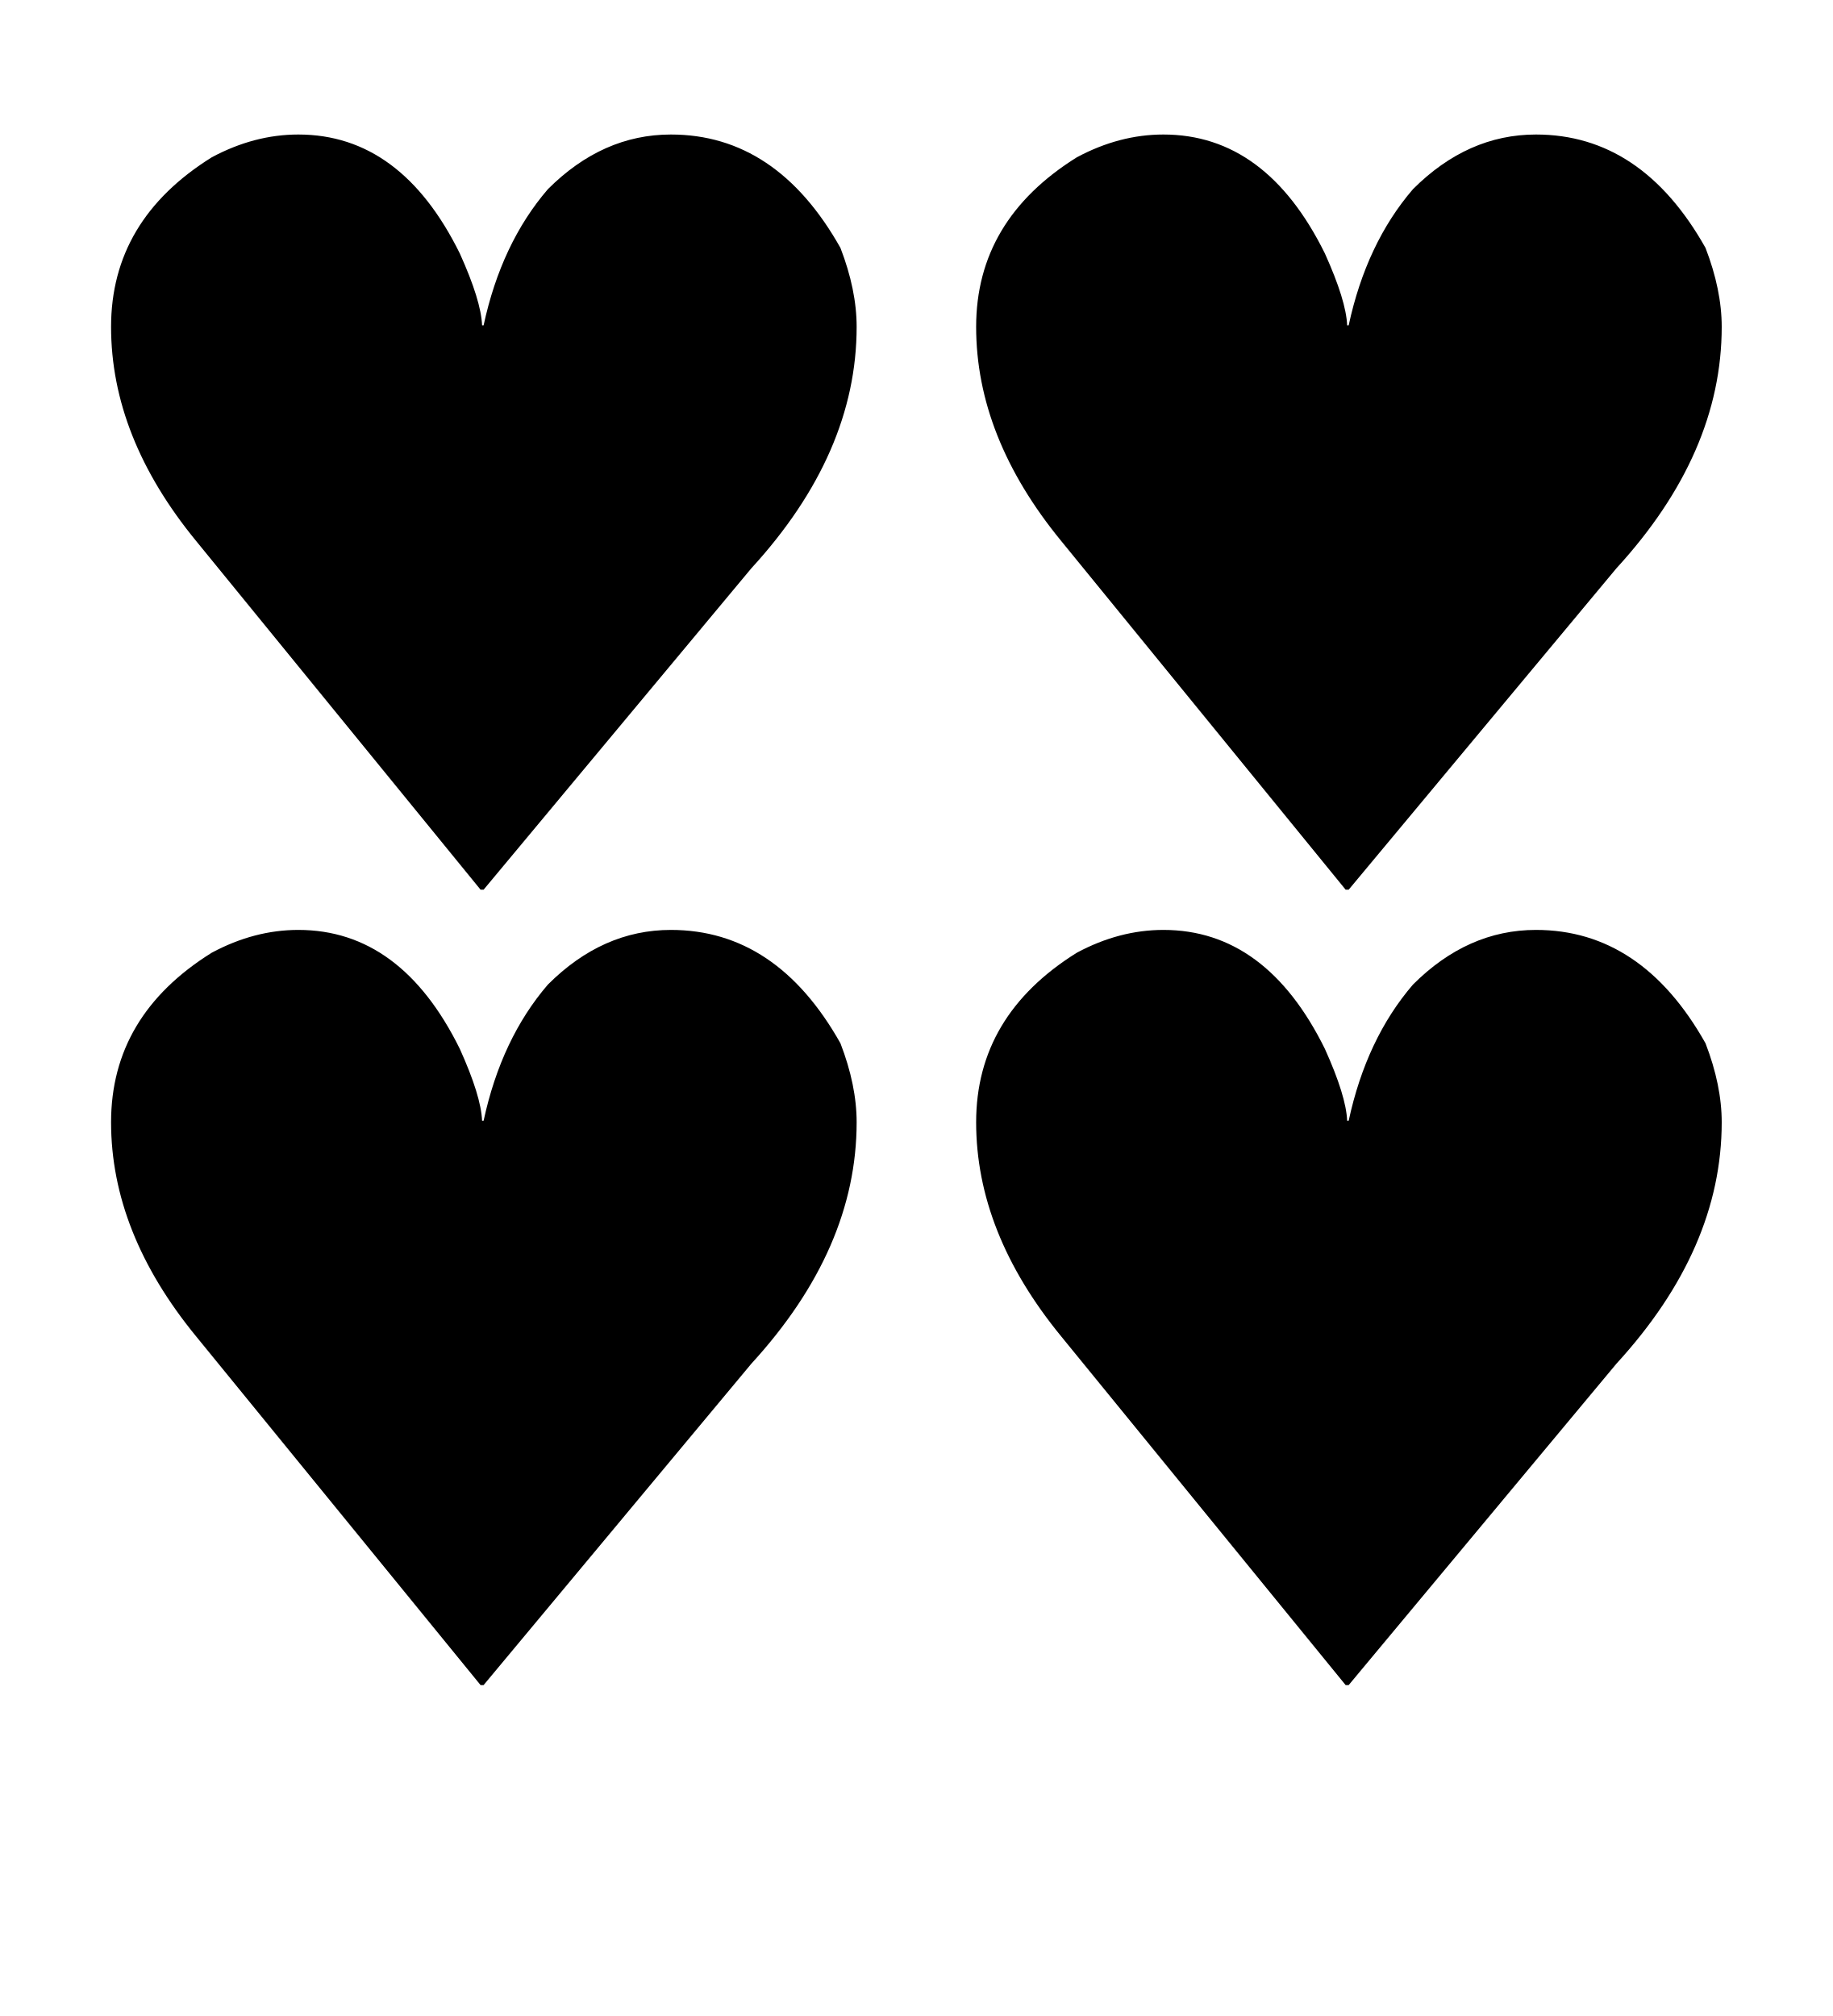
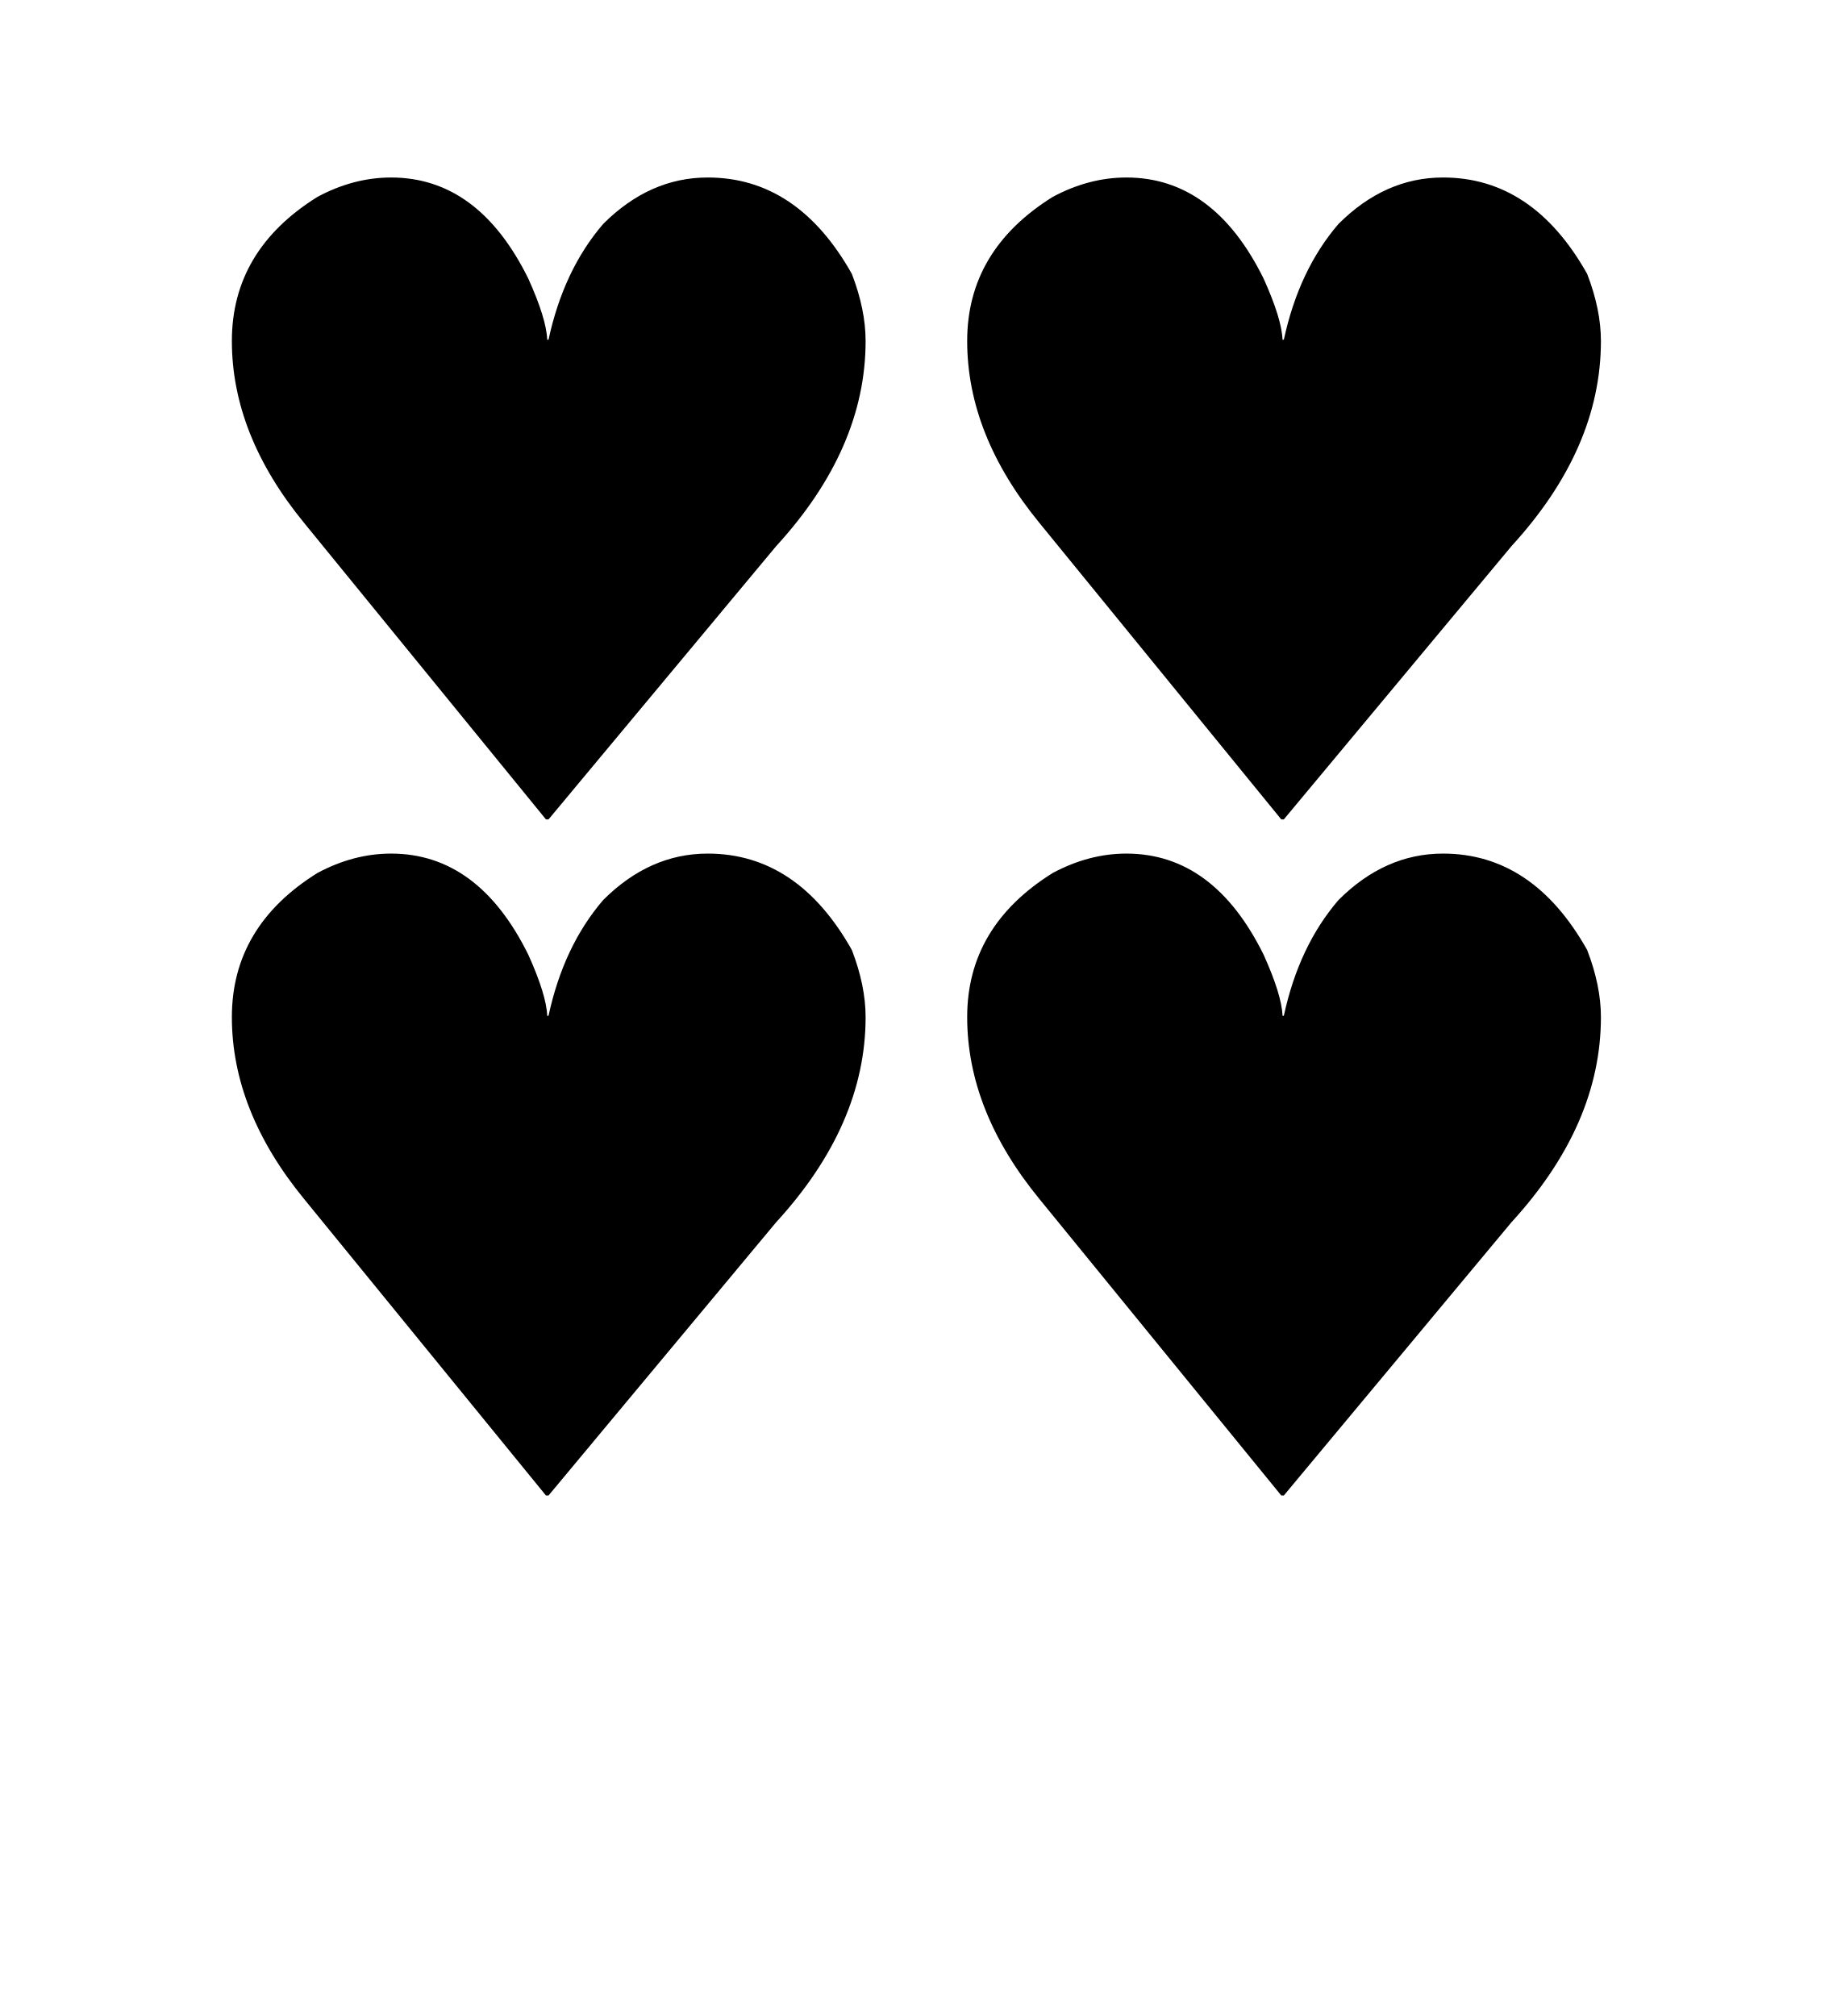
<svg xmlns="http://www.w3.org/2000/svg" viewBox="0 0 100 110" version="1.1" id="svg23">
  <defs id="defs27" />
-   <g aria-label="♥" style="font-style:normal;font-variant:normal;font-weight:normal;font-stretch:normal;font-size:16px;line-height:1;font-family:sans-serif;-inkscape-font-specification:'sans-serif, Normal';font-variant-ligatures:normal;font-variant-position:normal;font-variant-caps:normal;font-variant-numeric:normal;font-variant-alternates:normal;text-indent:0;text-align:center;text-decoration:none;text-decoration-line:none;text-decoration-style:solid;text-decoration-color:#000000;letter-spacing:0px;word-spacing:0px;text-transform:none;writing-mode:lr-tb;direction:ltr;text-orientation:mixed;dominant-baseline:auto;baseline-shift:baseline;text-anchor:middle;white-space:normal;shape-padding:0;opacity:1;vector-effect:none;fill:#000000;fill-opacity:1;stroke:none;stroke-width:2.831;stroke-linecap:butt;stroke-linejoin:miter;stroke-miterlimit:4;stroke-dasharray:none;stroke-dashoffset:0;stroke-opacity:1" id="text1423" transform="matrix(0.353215,0,0,0.353215,112.4065,35.65187)">
-     <path d="M -272.152,-80.156 Q -256.28,-80.156 -247.21,-61.782 -243.926,-54.511 -243.77,-50.679 H -243.535 Q -240.799,-63.346 -233.605,-71.712 -225.161,-80.156 -214.606,-80.156 -198.264,-80.156 -188.413,-62.642 -185.911,-56.153 -185.911,-50.445 -185.911,-30.898 -202.174,-13.149 L -243.535,36.5 H -244.004 L -287.946,-17.371 Q -301.081,-33.4 -301.081,-50.445 -301.081,-66.942 -285.522,-76.638 -278.954,-80.156 -272.152,-80.156 Z" style="stroke:none;stroke-width:2.831;stroke-opacity:1" id="path1425" />
+   <g aria-label="♥" style="font-style:normal;font-variant:normal;font-weight:normal;font-stretch:normal;font-size:16px;line-height:1;font-family:sans-serif;-inkscape-font-specification:'sans-serif, Normal';font-variant-ligatures:normal;font-variant-position:normal;font-variant-caps:normal;font-variant-numeric:normal;font-variant-alternates:normal;text-indent:0;text-align:center;text-decoration:none;text-decoration-line:none;text-decoration-style:solid;text-decoration-color:#000000;letter-spacing:0px;word-spacing:0px;text-transform:none;writing-mode:lr-tb;direction:ltr;text-orientation:mixed;dominant-baseline:auto;baseline-shift:baseline;text-anchor:middle;white-space:normal;shape-padding:0;opacity:1;vector-effect:none;fill:#000000;fill-opacity:1;stroke:none;stroke-width:2.831;stroke-linecap:butt;stroke-linejoin:miter;stroke-miterlimit:4;stroke-dasharray:none;stroke-dashoffset:0;stroke-opacity:1" id="text1423" transform="matrix(0.3002327,0,0,0.3002327,103.0455,33.75037)">
+     <path d="m -272.152,-80.156 q 15.872,0 24.942,18.374 3.284,7.271 3.44,11.103 h 0.235 q 2.737,-12.666 9.93,-21.033 8.444,-8.444 19,-8.444 16.341,0 26.193,17.514 2.502,6.49 2.502,12.197 0,19.547 -16.263,37.296 l -41.361,49.649 h -0.469 l -43.942,-53.871 q -13.136,-16.029 -13.136,-33.073 0,-16.498 15.559,-26.193 6.568,-3.518 13.37,-3.518 z" style="stroke:none;stroke-width:2.831;stroke-opacity:1" id="path1425" />
  </g>
-   <g aria-label="♥" style="font-style:normal;font-variant:normal;font-weight:normal;font-stretch:normal;font-size:16px;line-height:1;font-family:sans-serif;-inkscape-font-specification:'sans-serif, Normal';font-variant-ligatures:normal;font-variant-position:normal;font-variant-caps:normal;font-variant-numeric:normal;font-variant-alternates:normal;text-indent:0;text-align:center;text-decoration:none;text-decoration-line:none;text-decoration-style:solid;text-decoration-color:#000000;letter-spacing:0px;word-spacing:0px;text-transform:none;writing-mode:lr-tb;direction:ltr;text-orientation:mixed;dominant-baseline:auto;baseline-shift:baseline;text-anchor:middle;white-space:normal;shape-padding:0;opacity:1;vector-effect:none;fill:#000000;fill-opacity:1;stroke:none;stroke-width:2.831;stroke-linecap:butt;stroke-linejoin:miter;stroke-miterlimit:4;stroke-dasharray:none;stroke-dashoffset:0;stroke-opacity:1" id="text1423-7" transform="matrix(0.353215,0,0,0.353215,159.6065,35.65187)">
-     <path d="M -272.152,-80.156 Q -256.28,-80.156 -247.21,-61.782 -243.926,-54.511 -243.77,-50.679 H -243.535 Q -240.799,-63.346 -233.605,-71.712 -225.161,-80.156 -214.606,-80.156 -198.264,-80.156 -188.413,-62.642 -185.911,-56.153 -185.911,-50.445 -185.911,-30.898 -202.174,-13.149 L -243.535,36.5 H -244.004 L -287.946,-17.371 Q -301.081,-33.4 -301.081,-50.445 -301.081,-66.942 -285.522,-76.638 -278.954,-80.156 -272.152,-80.156 Z" style="stroke:none;stroke-width:2.831;stroke-opacity:1" id="path1425-4" />
+   <g aria-label="♥" style="font-style:normal;font-variant:normal;font-weight:normal;font-stretch:normal;font-size:16px;line-height:1;font-family:sans-serif;-inkscape-font-specification:'sans-serif, Normal';font-variant-ligatures:normal;font-variant-position:normal;font-variant-caps:normal;font-variant-numeric:normal;font-variant-alternates:normal;text-indent:0;text-align:center;text-decoration:none;text-decoration-line:none;text-decoration-style:solid;text-decoration-color:#000000;letter-spacing:0px;word-spacing:0px;text-transform:none;writing-mode:lr-tb;direction:ltr;text-orientation:mixed;dominant-baseline:auto;baseline-shift:baseline;text-anchor:middle;white-space:normal;shape-padding:0;opacity:1;vector-effect:none;fill:#000000;fill-opacity:1;stroke:none;stroke-width:2.831;stroke-linecap:butt;stroke-linejoin:miter;stroke-miterlimit:4;stroke-dasharray:none;stroke-dashoffset:0;stroke-opacity:1" id="text1423-7" transform="matrix(0.3002327,0,0,0.3002327,143.1655,33.75036)">
+     <path d="m -272.152,-80.156 q 15.872,0 24.942,18.374 3.284,7.271 3.44,11.103 h 0.235 q 2.737,-12.666 9.93,-21.033 8.444,-8.444 19,-8.444 16.341,0 26.193,17.514 2.502,6.49 2.502,12.197 0,19.547 -16.263,37.296 l -41.361,49.649 h -0.469 l -43.942,-53.871 q -13.136,-16.029 -13.136,-33.073 0,-16.498 15.559,-26.193 6.568,-3.518 13.37,-3.518 z" style="stroke:none;stroke-width:2.831;stroke-opacity:1" id="path1425-4" />
  </g>
-   <g aria-label="♥" style="font-style:normal;font-variant:normal;font-weight:normal;font-stretch:normal;font-size:16px;line-height:1;font-family:sans-serif;-inkscape-font-specification:'sans-serif, Normal';font-variant-ligatures:normal;font-variant-position:normal;font-variant-caps:normal;font-variant-numeric:normal;font-variant-alternates:normal;text-indent:0;text-align:center;text-decoration:none;text-decoration-line:none;text-decoration-style:solid;text-decoration-color:#000000;letter-spacing:0px;word-spacing:0px;text-transform:none;writing-mode:lr-tb;direction:ltr;text-orientation:mixed;dominant-baseline:auto;baseline-shift:baseline;text-anchor:middle;white-space:normal;shape-padding:0;opacity:1;vector-effect:none;fill:#000000;fill-opacity:1;stroke:none;stroke-width:2.831;stroke-linecap:butt;stroke-linejoin:miter;stroke-miterlimit:4;stroke-dasharray:none;stroke-dashoffset:0;stroke-opacity:1" id="text1423-8" transform="matrix(0.353215,0,0,0.353215,112.4065,79.05187)">
-     <path d="M -272.152,-80.156 Q -256.28,-80.156 -247.21,-61.782 -243.926,-54.511 -243.77,-50.679 H -243.535 Q -240.799,-63.346 -233.605,-71.712 -225.161,-80.156 -214.606,-80.156 -198.264,-80.156 -188.413,-62.642 -185.911,-56.153 -185.911,-50.445 -185.911,-30.898 -202.174,-13.149 L -243.535,36.5 H -244.004 L -287.946,-17.371 Q -301.081,-33.4 -301.081,-50.445 -301.081,-66.942 -285.522,-76.638 -278.954,-80.156 -272.152,-80.156 Z" style="stroke:none;stroke-width:2.831;stroke-opacity:1" id="path1425-9" />
+   <g aria-label="♥" style="font-style:normal;font-variant:normal;font-weight:normal;font-stretch:normal;font-size:16px;line-height:1;font-family:sans-serif;-inkscape-font-specification:'sans-serif, Normal';font-variant-ligatures:normal;font-variant-position:normal;font-variant-caps:normal;font-variant-numeric:normal;font-variant-alternates:normal;text-indent:0;text-align:center;text-decoration:none;text-decoration-line:none;text-decoration-style:solid;text-decoration-color:#000000;letter-spacing:0px;word-spacing:0px;text-transform:none;writing-mode:lr-tb;direction:ltr;text-orientation:mixed;dominant-baseline:auto;baseline-shift:baseline;text-anchor:middle;white-space:normal;shape-padding:0;opacity:1;vector-effect:none;fill:#000000;fill-opacity:1;stroke:none;stroke-width:2.831;stroke-linecap:butt;stroke-linejoin:miter;stroke-miterlimit:4;stroke-dasharray:none;stroke-dashoffset:0;stroke-opacity:1" id="text1423-8" transform="matrix(0.3002327,0,0,0.3002327,103.0455,70.64037)">
+     <path d="m -272.152,-80.156 q 15.872,0 24.942,18.374 3.284,7.271 3.44,11.103 h 0.235 q 2.737,-12.666 9.93,-21.033 8.444,-8.444 19,-8.444 16.341,0 26.193,17.514 2.502,6.49 2.502,12.197 0,19.547 -16.263,37.296 l -41.361,49.649 h -0.469 l -43.942,-53.871 q -13.136,-16.029 -13.136,-33.073 0,-16.498 15.559,-26.193 6.568,-3.518 13.37,-3.518 z" style="stroke:none;stroke-width:2.831;stroke-opacity:1" id="path1425-9" />
  </g>
-   <g aria-label="♥" style="font-style:normal;font-variant:normal;font-weight:normal;font-stretch:normal;font-size:16px;line-height:1;font-family:sans-serif;-inkscape-font-specification:'sans-serif, Normal';font-variant-ligatures:normal;font-variant-position:normal;font-variant-caps:normal;font-variant-numeric:normal;font-variant-alternates:normal;text-indent:0;text-align:center;text-decoration:none;text-decoration-line:none;text-decoration-style:solid;text-decoration-color:#000000;letter-spacing:0px;word-spacing:0px;text-transform:none;writing-mode:lr-tb;direction:ltr;text-orientation:mixed;dominant-baseline:auto;baseline-shift:baseline;text-anchor:middle;white-space:normal;shape-padding:0;opacity:1;vector-effect:none;fill:#000000;fill-opacity:1;stroke:none;stroke-width:2.831;stroke-linecap:butt;stroke-linejoin:miter;stroke-miterlimit:4;stroke-dasharray:none;stroke-dashoffset:0;stroke-opacity:1" id="text1423-7-6" transform="matrix(0.353215,0,0,0.353215,159.6065,79.05187)">
-     <path d="M -272.152,-80.156 Q -256.28,-80.156 -247.21,-61.782 -243.926,-54.511 -243.77,-50.679 H -243.535 Q -240.799,-63.346 -233.605,-71.712 -225.161,-80.156 -214.606,-80.156 -198.264,-80.156 -188.413,-62.642 -185.911,-56.153 -185.911,-50.445 -185.911,-30.898 -202.174,-13.149 L -243.535,36.5 H -244.004 L -287.946,-17.371 Q -301.081,-33.4 -301.081,-50.445 -301.081,-66.942 -285.522,-76.638 -278.954,-80.156 -272.152,-80.156 Z" style="stroke:none;stroke-width:2.831;stroke-opacity:1" id="path1425-4-4" />
+   <g aria-label="♥" style="font-style:normal;font-variant:normal;font-weight:normal;font-stretch:normal;font-size:16px;line-height:1;font-family:sans-serif;-inkscape-font-specification:'sans-serif, Normal';font-variant-ligatures:normal;font-variant-position:normal;font-variant-caps:normal;font-variant-numeric:normal;font-variant-alternates:normal;text-indent:0;text-align:center;text-decoration:none;text-decoration-line:none;text-decoration-style:solid;text-decoration-color:#000000;letter-spacing:0px;word-spacing:0px;text-transform:none;writing-mode:lr-tb;direction:ltr;text-orientation:mixed;dominant-baseline:auto;baseline-shift:baseline;text-anchor:middle;white-space:normal;shape-padding:0;opacity:1;vector-effect:none;fill:#000000;fill-opacity:1;stroke:none;stroke-width:2.831;stroke-linecap:butt;stroke-linejoin:miter;stroke-miterlimit:4;stroke-dasharray:none;stroke-dashoffset:0;stroke-opacity:1" id="text1423-7-6" transform="matrix(0.3002327,0,0,0.3002327,143.1655,70.64036)">
+     <path d="m -272.152,-80.156 q 15.872,0 24.942,18.374 3.284,7.271 3.44,11.103 h 0.235 q 2.737,-12.666 9.93,-21.033 8.444,-8.444 19,-8.444 16.341,0 26.193,17.514 2.502,6.49 2.502,12.197 0,19.547 -16.263,37.296 l -41.361,49.649 h -0.469 l -43.942,-53.871 q -13.136,-16.029 -13.136,-33.073 0,-16.498 15.559,-26.193 6.568,-3.518 13.37,-3.518 z" style="stroke:none;stroke-width:2.831;stroke-opacity:1" id="path1425-4-4" />
  </g>
</svg>
